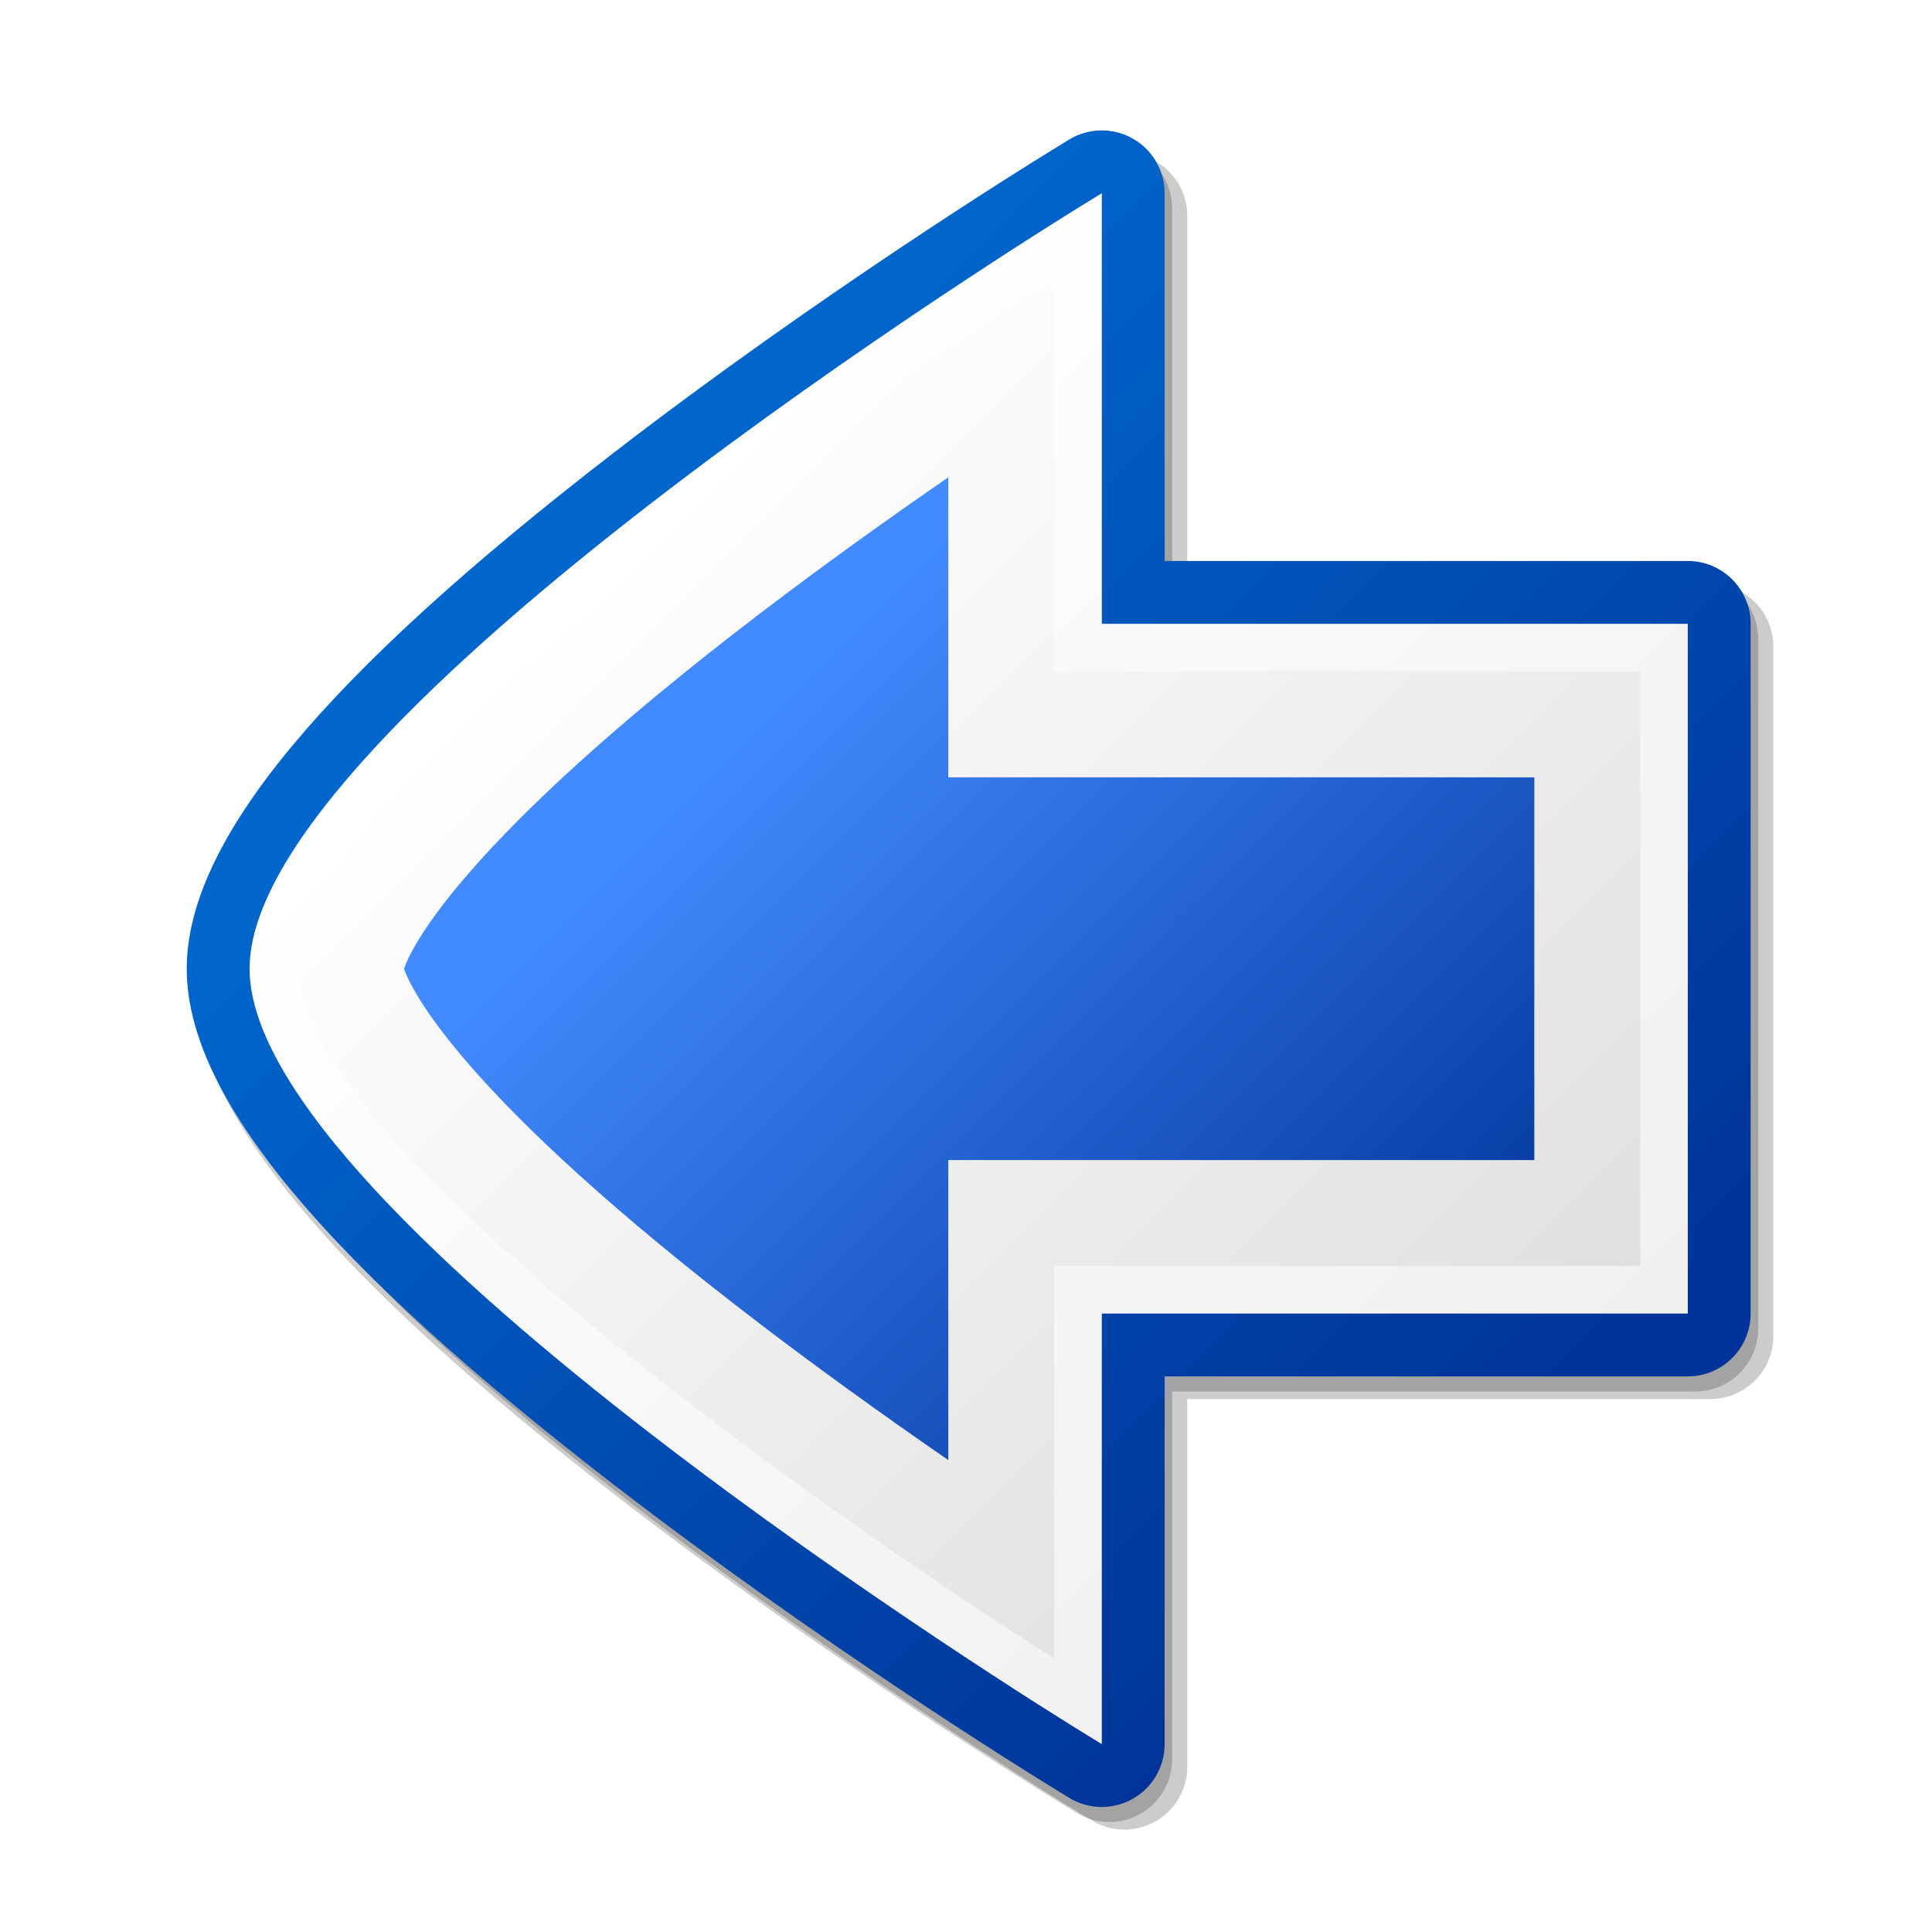
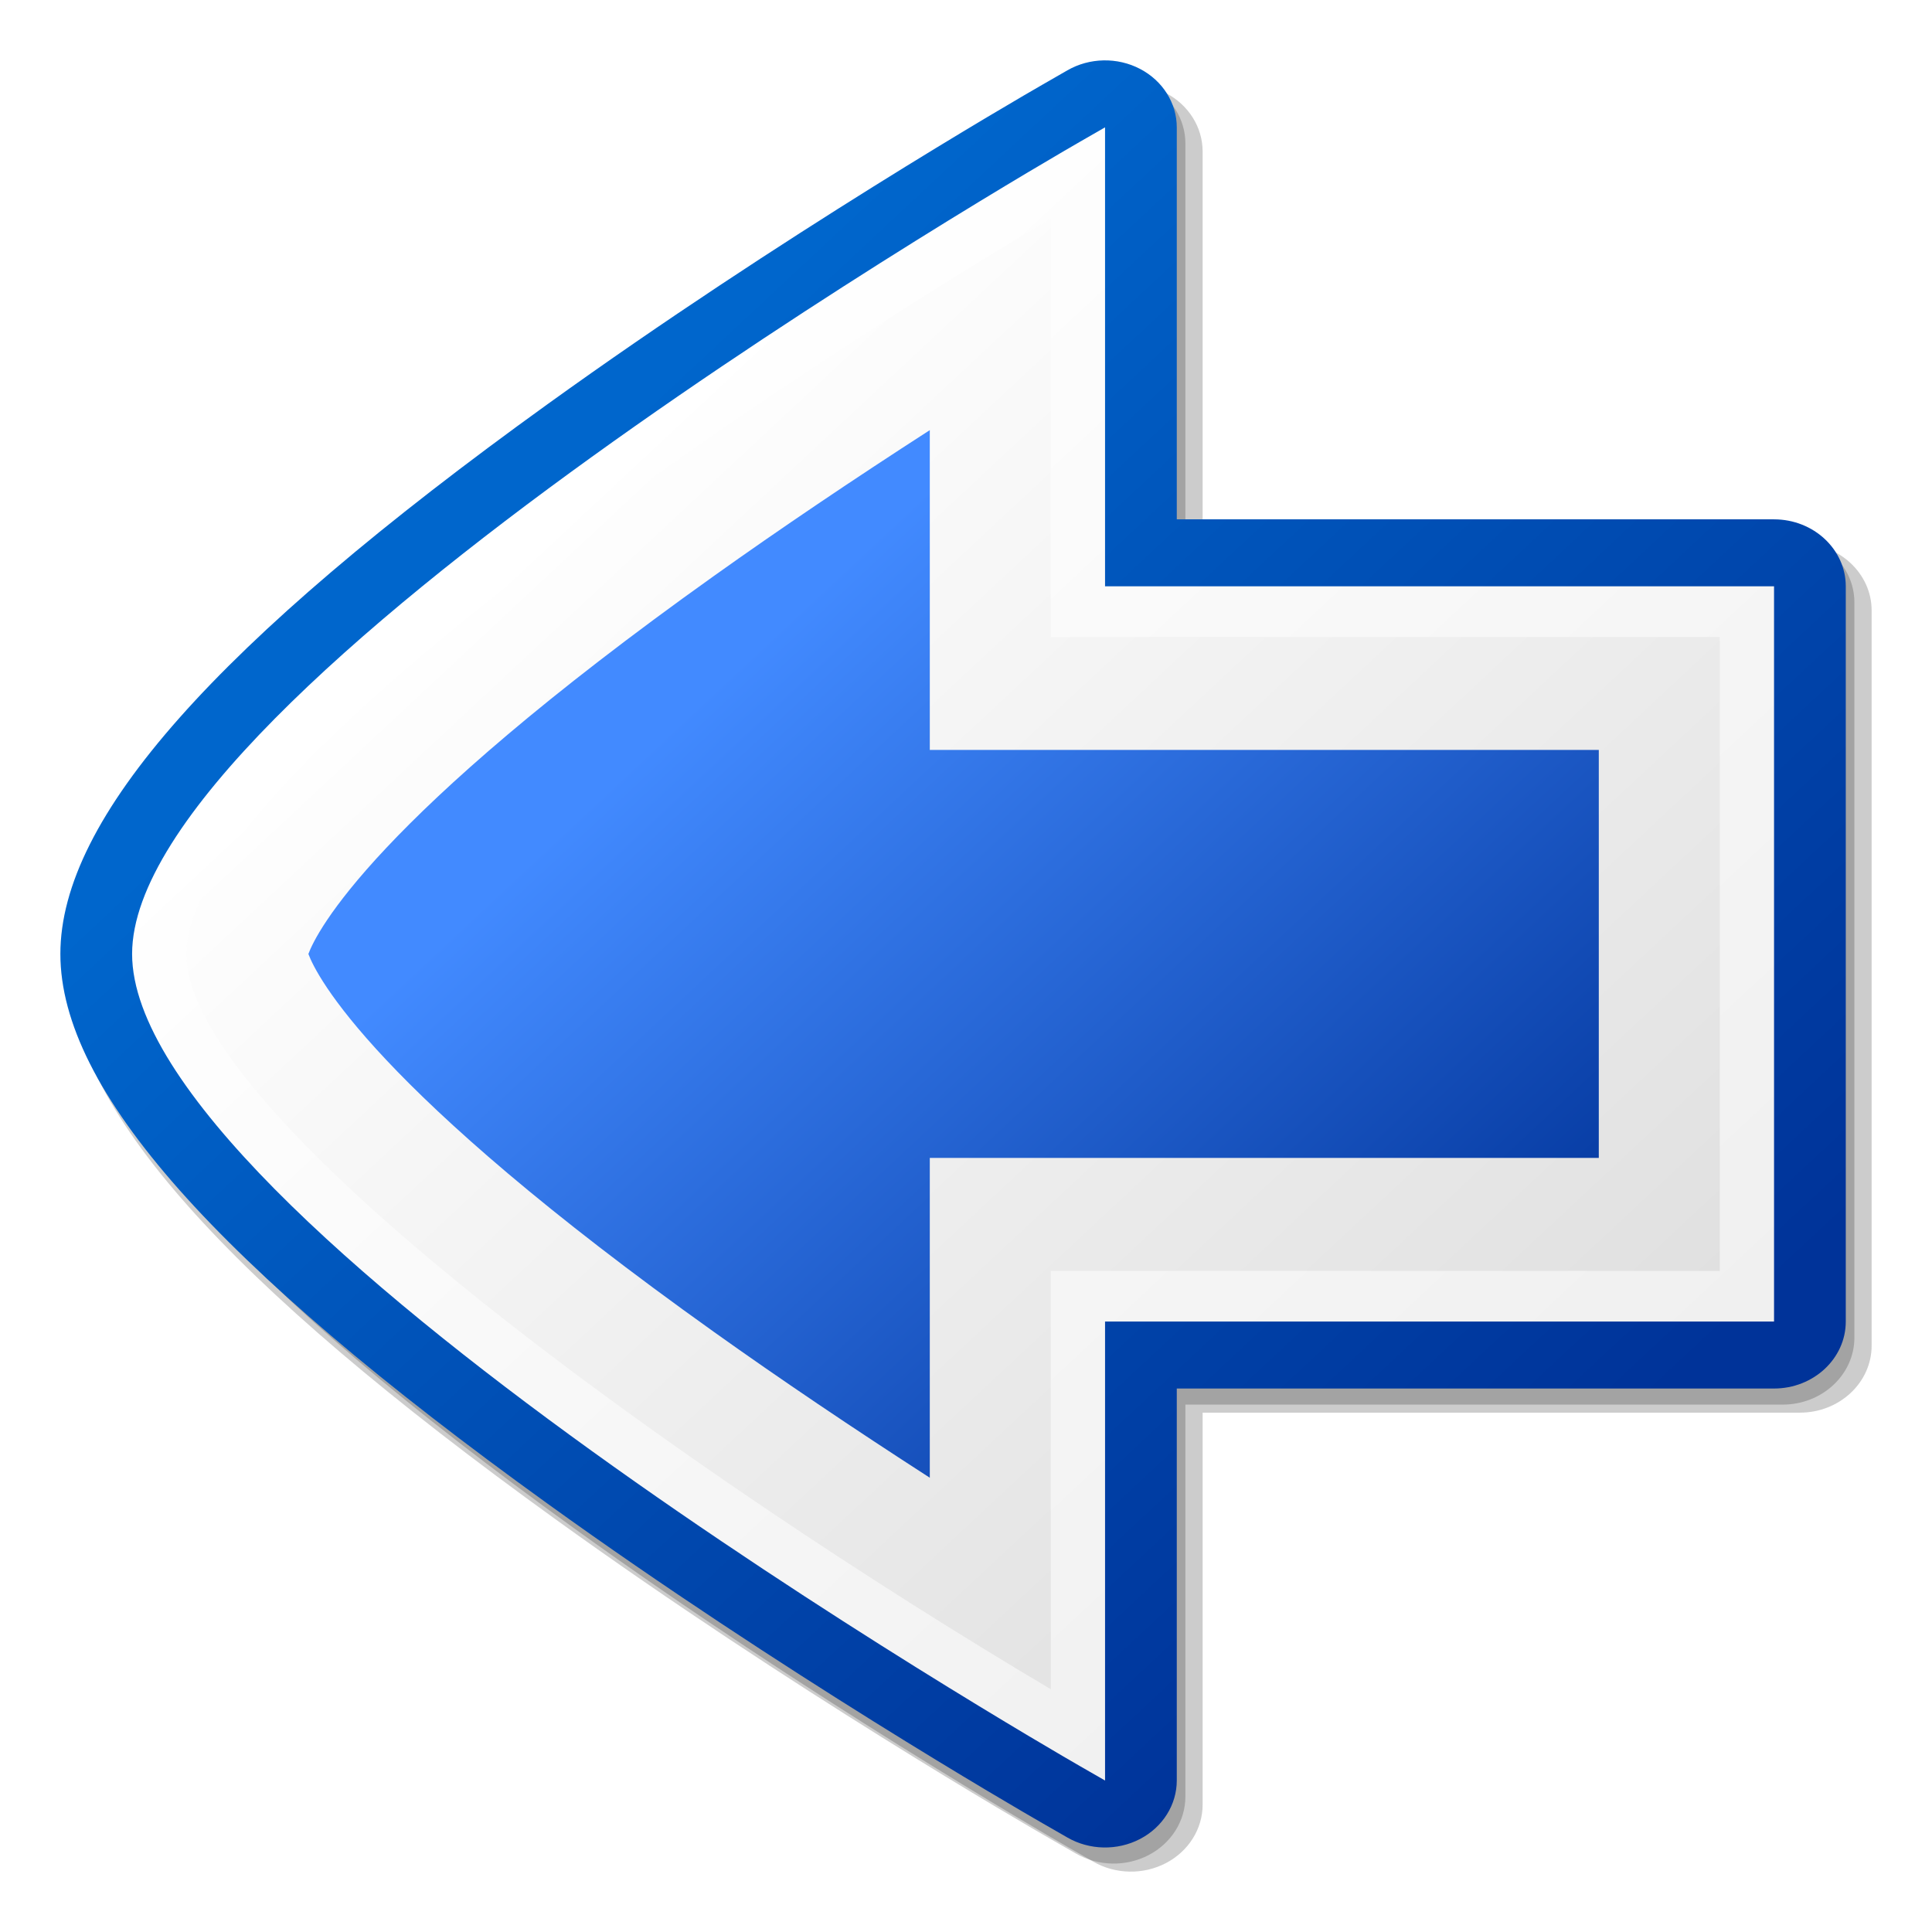
- <svg xmlns="http://www.w3.org/2000/svg" id="svg581" xml:space="preserve" style="overflow:visible;enable-background:new 0 0 256 256" viewBox="0 0 256 256" height="48pt" width="48pt">
+ <svg xmlns="http://www.w3.org/2000/svg" id="svg581" xml:space="preserve" style="overflow:visible;enable-background:new 0 0 256 256" viewBox="0 0 256 256" height="64" width="64" version="1.0">
  <defs id="defs616" />
-   <g transform="translate(0.356546,0.356546)" id="Layer_1">
-     <path id="path584" d="M 144.272,21.158 C 144.27,21.159 141.393,22.931 141.393,22.931 C 138.37,24.792 111.077,41.718 83.964,62.636 C 45.366,92.417 27.388,114.14 27.388,131 L 27.388,131 C 27.388,147.859 45.366,169.582 83.965,199.362 C 111.131,220.321 138.376,237.212 141.394,239.068 L 144.275,240.841 C 146.84,242.423 150.069,242.491 152.7,241.02 C 155.331,239.549 156.965,236.764 156.965,233.752 C 156.965,233.752 156.965,191.267 156.965,185.023 C 163.472,185.023 226.288,185.023 226.288,185.023 C 230.879,185.023 234.613,181.289 234.613,176.699 L 234.613,85.302 C 234.613,80.712 230.879,76.977 226.288,76.977 C 226.288,76.977 163.472,76.977 156.965,76.977 C 156.965,70.734 156.965,28.248 156.965,28.248 C 156.965,25.234 155.33,22.449 152.697,20.98 C 150.068,19.509 146.84,19.577 144.272,21.158 z " style="opacity:0.2;" />
-     <path id="path585" d="M 142.272,20.158 C 142.27,20.159 139.393,21.931 139.393,21.931 C 136.37,23.792 109.077,40.718 81.964,61.636 C 43.366,91.417 25.388,113.14 25.388,130 L 25.388,130 C 25.388,146.859 43.366,168.582 81.965,198.362 C 109.131,219.321 136.376,236.212 139.394,238.068 L 142.275,239.841 C 144.84,241.423 148.069,241.491 150.7,240.02 C 153.331,238.549 154.965,235.764 154.965,232.752 C 154.965,232.752 154.965,190.267 154.965,184.023 C 161.472,184.023 224.288,184.023 224.288,184.023 C 228.879,184.023 232.613,180.289 232.613,175.699 L 232.613,84.302 C 232.613,79.712 228.879,75.977 224.288,75.977 C 224.288,75.977 161.472,75.977 154.965,75.977 C 154.965,69.734 154.965,27.248 154.965,27.248 C 154.965,24.234 153.33,21.449 150.697,19.98 C 148.068,18.509 144.84,18.577 142.272,20.158 z " style="opacity:0.2;" />
+   <g transform="matrix(1.141634,0,0,1.065934,-19.84217,-10.03842)" id="Layer_1">
+     <path id="path584" d="M 144.272,21.158 C 144.27,21.159 141.393,22.931 141.393,22.931 C 138.37,24.792 111.077,41.718 83.964,62.636 C 45.366,92.417 27.388,114.14 27.388,131 L 27.388,131 C 27.388,147.859 45.366,169.582 83.965,199.362 C 111.131,220.321 138.376,237.212 141.394,239.068 L 144.275,240.841 C 146.84,242.423 150.069,242.491 152.7,241.02 C 155.331,239.549 156.965,236.764 156.965,233.752 C 156.965,233.752 156.965,191.267 156.965,185.023 C 163.472,185.023 226.288,185.023 226.288,185.023 C 230.879,185.023 234.613,181.289 234.613,176.699 L 234.613,85.302 C 234.613,80.712 230.879,76.977 226.288,76.977 C 226.288,76.977 163.472,76.977 156.965,76.977 C 156.965,70.734 156.965,28.248 156.965,28.248 C 156.965,25.234 155.33,22.449 152.697,20.98 C 150.068,19.509 146.84,19.577 144.272,21.158 z " style="opacity:0.2" />
+     <path id="path585" d="M 142.272,20.158 C 142.27,20.159 139.393,21.931 139.393,21.931 C 136.37,23.792 109.077,40.718 81.964,61.636 C 43.366,91.417 25.388,113.14 25.388,130 L 25.388,130 C 25.388,146.859 43.366,168.582 81.965,198.362 C 109.131,219.321 136.376,236.212 139.394,238.068 L 142.275,239.841 C 144.84,241.423 148.069,241.491 150.7,240.02 C 153.331,238.549 154.965,235.764 154.965,232.752 C 154.965,232.752 154.965,190.267 154.965,184.023 C 161.472,184.023 224.288,184.023 224.288,184.023 C 228.879,184.023 232.613,180.289 232.613,175.699 L 232.613,84.302 C 232.613,79.712 228.879,75.977 224.288,75.977 C 224.288,75.977 161.472,75.977 154.965,75.977 C 154.965,69.734 154.965,27.248 154.965,27.248 C 154.965,24.234 153.33,21.449 150.697,19.98 C 148.068,18.509 144.84,18.577 142.272,20.158 z " style="opacity:0.2" />
    <linearGradient y2="188.432" x2="204.801" y1="67.09" x1="83.459" gradientUnits="userSpaceOnUse" id="XMLID_5_">
      <stop id="stop587" style="stop-color:#0066CC" offset="0" />
      <stop id="stop588" style="stop-color:#003399" offset="1" />
    </linearGradient>
-     <path id="path592" d="M 141.272,18.158 C 141.27,18.159 138.393,19.931 138.393,19.931 C 135.37,21.792 108.077,38.718 80.964,59.636 C 42.366,89.417 24.388,111.14 24.388,128 L 24.388,128 C 24.388,144.859 42.366,166.582 80.965,196.362 C 108.131,217.321 135.376,234.212 138.394,236.068 L 141.275,237.841 C 143.84,239.423 147.069,239.491 149.7,238.02 C 152.331,236.549 153.965,233.764 153.965,230.752 C 153.965,230.752 153.965,188.267 153.965,182.023 C 160.472,182.023 223.288,182.023 223.288,182.023 C 227.879,182.023 231.613,178.289 231.613,173.699 L 231.613,82.302 C 231.613,77.712 227.879,73.977 223.288,73.977 C 223.288,73.977 160.472,73.977 153.965,73.977 C 153.965,67.734 153.965,25.248 153.965,25.248 C 153.965,22.234 152.33,19.449 149.697,17.98 C 147.068,16.509 143.84,16.577 141.272,18.158 z " style="fill:url(#XMLID_5_);" />
+     <path id="path592" d="M 141.272,18.158 C 141.27,18.159 138.393,19.931 138.393,19.931 C 135.37,21.792 108.077,38.718 80.964,59.636 C 42.366,89.417 24.388,111.14 24.388,128 L 24.388,128 C 24.388,144.859 42.366,166.582 80.965,196.362 C 108.131,217.321 135.376,234.212 138.394,236.068 L 141.275,237.841 C 143.84,239.423 147.069,239.491 149.7,238.02 C 152.331,236.549 153.965,233.764 153.965,230.752 C 153.965,230.752 153.965,188.267 153.965,182.023 C 160.472,182.023 223.288,182.023 223.288,182.023 C 227.879,182.023 231.613,178.289 231.613,173.699 L 231.613,82.302 C 231.613,77.712 227.879,73.977 223.288,73.977 C 223.288,73.977 160.472,73.977 153.965,73.977 C 153.965,67.734 153.965,25.248 153.965,25.248 C 153.965,22.234 152.33,19.449 149.697,17.98 C 147.068,16.509 143.84,16.577 141.272,18.158 z " style="fill:url(#XMLID_5_)" />
    <linearGradient y2="188.394" x2="204.807" y1="66.985" x1="83.398" gradientUnits="userSpaceOnUse" id="XMLID_6_">
      <stop id="stop594" style="stop-color:#FFFFFF" offset="0" />
      <stop id="stop595" style="stop-color:#F0F0F0" offset="1" />
    </linearGradient>
-     <path id="path599" d="M 142.758,27.021 C 138.264,29.787 32.713,95.148 32.713,128 C 32.713,160.852 138.264,226.213 142.758,228.979 L 145.639,230.752 C 145.639,230.752 145.639,177.225 145.639,173.698 C 149.238,173.698 223.287,173.698 223.287,173.698 L 223.287,82.302 C 223.287,82.302 149.237,82.302 145.639,82.302 C 145.639,78.775 145.639,25.247 145.639,25.247 L 142.758,27.021 z " style="fill:url(#XMLID_6_);" />
+     <path id="path599" d="M 142.758,27.021 C 138.264,29.787 32.713,95.148 32.713,128 C 32.713,160.852 138.264,226.213 142.758,228.979 L 145.639,230.752 C 145.639,230.752 145.639,177.225 145.639,173.698 C 149.238,173.698 223.287,173.698 223.287,173.698 L 223.287,82.302 C 223.287,82.302 149.237,82.302 145.639,82.302 C 145.639,78.775 145.639,25.247 145.639,25.247 L 142.758,27.021 z " style="fill:url(#XMLID_6_)" />
    <linearGradient y2="189.306" x2="203.91" y1="67.967" x1="82.571" gradientUnits="userSpaceOnUse" id="XMLID_7_">
      <stop id="stop601" style="stop-color:#FFFFFF" offset="0" />
      <stop id="stop602" style="stop-color:#DFDFDF" offset="1" />
    </linearGradient>
-     <path id="path606" d="M 39.013,128 C 39.013,148.505 97.944,193.1 139.339,219.402 C 139.339,204.837 139.339,167.398 139.339,167.398 C 139.339,167.398 206.35,167.398 216.987,167.398 C 216.987,157.284 216.987,98.715 216.987,88.601 C 206.349,88.601 139.339,88.601 139.339,88.601 C 139.339,88.601 139.339,51.162 139.339,36.596 C 97.944,62.896 39.013,107.488 39.013,128 z " style="fill:url(#XMLID_7_);" />
+     <path id="path606" d="M 39.013,128 C 39.013,148.505 97.944,193.1 139.339,219.402 C 139.339,204.837 139.339,167.398 139.339,167.398 C 139.339,167.398 206.35,167.398 216.987,167.398 C 216.987,157.284 216.987,98.715 216.987,88.601 C 206.349,88.601 139.339,88.601 139.339,88.601 C 139.339,88.601 139.339,51.162 139.339,36.596 C 97.944,62.896 39.013,107.488 39.013,128 z " style="fill:url(#XMLID_7_)" />
    <linearGradient y2="184.882" x2="195.357" y1="92.284" x1="102.758" gradientUnits="userSpaceOnUse" id="XMLID_8_">
      <stop id="stop608" style="stop-color:#428AFF" offset="0" />
      <stop id="stop609" style="stop-color:#003399" offset="1" />
    </linearGradient>
-     <path id="path613" d="M 100.264,80.997 L 100.264,80.997 C 60.619,111.262 54.123,125.278 53.174,128.002 C 54.125,130.728 60.63,144.745 100.264,175.002 C 107.894,180.828 116.307,186.905 125.298,193.112 C 125.298,182.05 125.298,153.359 125.298,153.359 C 125.298,153.359 194.96,153.359 202.947,153.359 C 202.947,146.292 202.947,109.709 202.947,102.641 C 194.96,102.641 125.298,102.641 125.298,102.641 C 125.298,102.641 125.298,73.949 125.298,62.887 C 116.313,69.09 107.901,75.167 100.264,80.997 z " style="fill:url(#XMLID_8_);" />
+     <path id="path613" d="M 100.264,80.997 L 100.264,80.997 C 60.619,111.262 54.123,125.278 53.174,128.002 C 54.125,130.728 60.63,144.745 100.264,175.002 C 107.894,180.828 116.307,186.905 125.298,193.112 C 125.298,182.05 125.298,153.359 125.298,153.359 C 125.298,153.359 194.96,153.359 202.947,153.359 C 202.947,146.292 202.947,109.709 202.947,102.641 C 194.96,102.641 125.298,102.641 125.298,102.641 C 125.298,102.641 125.298,73.949 125.298,62.887 C 116.313,69.09 107.901,75.167 100.264,80.997 z " style="fill:url(#XMLID_8_)" />
  </g>
</svg>
